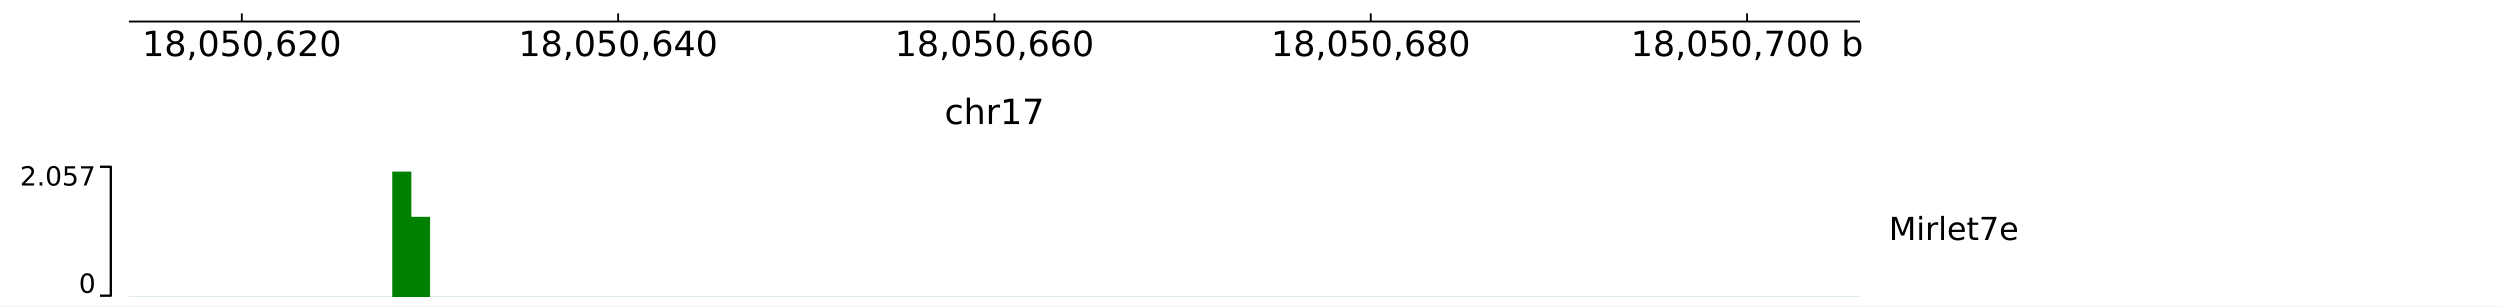
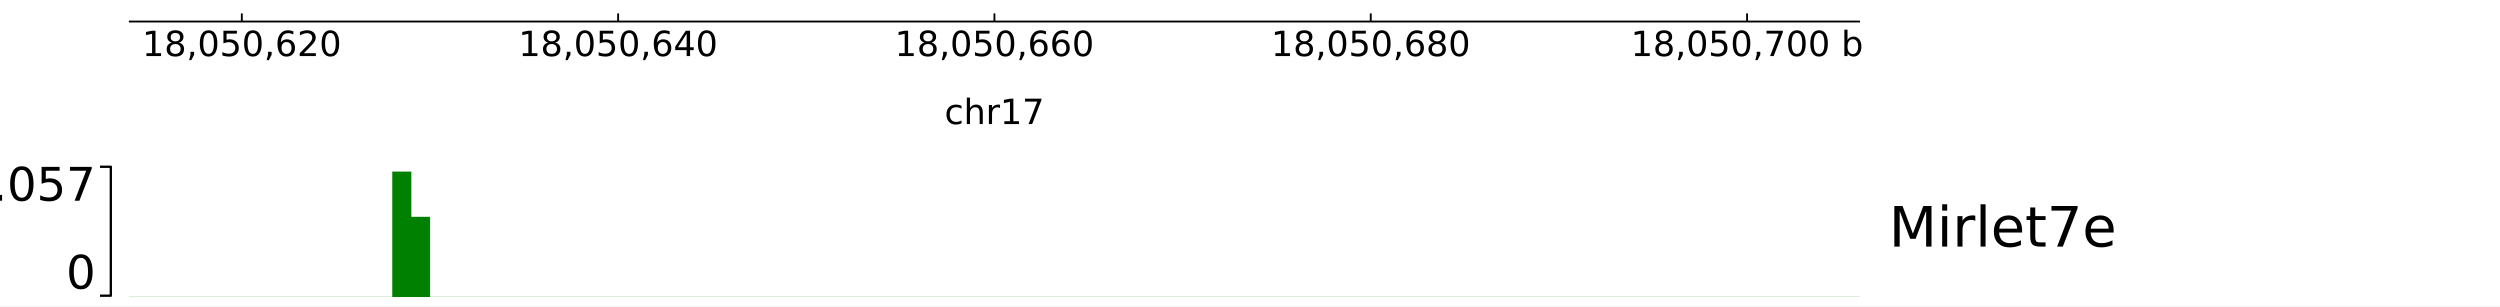
<svg xmlns="http://www.w3.org/2000/svg" xmlns:xlink="http://www.w3.org/1999/xlink" width="1077.165pt" height="131.932pt" viewBox="0 0 1077.165 131.932" version="1.1">
  <defs>
    <style type="text/css">*{stroke-linejoin: round; stroke-linecap: butt}</style>
  </defs>
  <g id="figure_1">
    <g id="patch_1">
      <path d="M 0 131.932  L 1077.165 131.932  L 1077.165 0  L 0 0  z " style="fill: #ffffff" />
    </g>
    <g id="axes_1">
      <g id="mpl_toolkits.axisartist.axis_artist_1">
        <defs>
-           <path id="mdcd9a4826a" d="M 0 0  L 0 -3.5  " style="stroke: #000000; stroke-width: 0.8" />
+           <path id="m7ed0bd65f9" d="M 0 0  L 0 -3.5  " style="stroke: #000000; stroke-width: 0.8" />
        </defs>
        <g>
-           <use xlink:href="#mdcd9a4826a" x="104.19" y="9.273" style="fill: none; stroke: #000000; stroke-width: 0.8" />
-         </g>
-         <g>
-           <use xlink:href="#mdcd9a4826a" x="266.33" y="9.273" style="fill: none; stroke: #000000; stroke-width: 0.8" />
-         </g>
-         <g>
-           <use xlink:href="#mdcd9a4826a" x="428.47" y="9.273" style="fill: none; stroke: #000000; stroke-width: 0.8" />
-         </g>
-         <g>
-           <use xlink:href="#mdcd9a4826a" x="590.61" y="9.273" style="fill: none; stroke: #000000; stroke-width: 0.8" />
-         </g>
-         <g>
-           <use xlink:href="#mdcd9a4826a" x="752.75" y="9.273" style="fill: none; stroke: #000000; stroke-width: 0.8" />
+           <use xlink:href="#m7ed0bd65f9" x="104.19" y="9.273" style="fill: none; stroke: #000000; stroke-width: 0.8" />
+         </g>
+         <g>
+           <use xlink:href="#m7ed0bd65f9" x="266.33" y="9.273" style="fill: none; stroke: #000000; stroke-width: 0.8" />
+         </g>
+         <g>
+           <use xlink:href="#m7ed0bd65f9" x="428.47" y="9.273" style="fill: none; stroke: #000000; stroke-width: 0.8" />
+         </g>
+         <g>
+           <use xlink:href="#m7ed0bd65f9" x="590.61" y="9.273" style="fill: none; stroke: #000000; stroke-width: 0.8" />
+         </g>
+         <g>
+           <use xlink:href="#m7ed0bd65f9" x="752.75" y="9.273" style="fill: none; stroke: #000000; stroke-width: 0.8" />
        </g>
        <g id="text_1">
          <g transform="translate(61.24823 24.17057)scale(0.15 -0.15)">
            <defs>
              <path id="DejaVuSans-31" d="M 794 531  L 1825 531  L 1825 4091  L 703 3866  L 703 4441  L 1819 4666  L 2450 4666  L 2450 531  L 3481 531  L 3481 0  L 794 0  L 794 531  z " transform="scale(0.015625)" />
              <path id="DejaVuSans-38" d="M 2034 2216  Q 1584 2216 1326 1975  Q 1069 1734 1069 1313  Q 1069 891 1326 650  Q 1584 409 2034 409  Q 2484 409 2743 651  Q 3003 894 3003 1313  Q 3003 1734 2745 1975  Q 2488 2216 2034 2216  z M 1403 2484  Q 997 2584 770 2862  Q 544 3141 544 3541  Q 544 4100 942 4425  Q 1341 4750 2034 4750  Q 2731 4750 3128 4425  Q 3525 4100 3525 3541  Q 3525 3141 3298 2862  Q 3072 2584 2669 2484  Q 3125 2378 3379 2068  Q 3634 1759 3634 1313  Q 3634 634 3220 271  Q 2806 -91 2034 -91  Q 1263 -91 848 271  Q 434 634 434 1313  Q 434 1759 690 2068  Q 947 2378 1403 2484  z M 1172 3481  Q 1172 3119 1398 2916  Q 1625 2713 2034 2713  Q 2441 2713 2670 2916  Q 2900 3119 2900 3481  Q 2900 3844 2670 4047  Q 2441 4250 2034 4250  Q 1625 4250 1398 4047  Q 1172 3844 1172 3481  z " transform="scale(0.015625)" />
              <path id="DejaVuSans-2c" d="M 750 794  L 1409 794  L 1409 256  L 897 -744  L 494 -744  L 750 256  L 750 794  z " transform="scale(0.015625)" />
              <path id="DejaVuSans-30" d="M 2034 4250  Q 1547 4250 1301 3770  Q 1056 3291 1056 2328  Q 1056 1369 1301 889  Q 1547 409 2034 409  Q 2525 409 2770 889  Q 3016 1369 3016 2328  Q 3016 3291 2770 3770  Q 2525 4250 2034 4250  z M 2034 4750  Q 2819 4750 3233 4129  Q 3647 3509 3647 2328  Q 3647 1150 3233 529  Q 2819 -91 2034 -91  Q 1250 -91 836 529  Q 422 1150 422 2328  Q 422 3509 836 4129  Q 1250 4750 2034 4750  z " transform="scale(0.015625)" />
              <path id="DejaVuSans-35" d="M 691 4666  L 3169 4666  L 3169 4134  L 1269 4134  L 1269 2991  Q 1406 3038 1543 3061  Q 1681 3084 1819 3084  Q 2600 3084 3056 2656  Q 3513 2228 3513 1497  Q 3513 744 3044 326  Q 2575 -91 1722 -91  Q 1428 -91 1123 -41  Q 819 9 494 109  L 494 744  Q 775 591 1075 516  Q 1375 441 1709 441  Q 2250 441 2565 725  Q 2881 1009 2881 1497  Q 2881 1984 2565 2268  Q 2250 2553 1709 2553  Q 1456 2553 1204 2497  Q 953 2441 691 2322  L 691 4666  z " transform="scale(0.015625)" />
              <path id="DejaVuSans-36" d="M 2113 2584  Q 1688 2584 1439 2293  Q 1191 2003 1191 1497  Q 1191 994 1439 701  Q 1688 409 2113 409  Q 2538 409 2786 701  Q 3034 994 3034 1497  Q 3034 2003 2786 2293  Q 2538 2584 2113 2584  z M 3366 4563  L 3366 3988  Q 3128 4100 2886 4159  Q 2644 4219 2406 4219  Q 1781 4219 1451 3797  Q 1122 3375 1075 2522  Q 1259 2794 1537 2939  Q 1816 3084 2150 3084  Q 2853 3084 3261 2657  Q 3669 2231 3669 1497  Q 3669 778 3244 343  Q 2819 -91 2113 -91  Q 1303 -91 875 529  Q 447 1150 447 2328  Q 447 3434 972 4092  Q 1497 4750 2381 4750  Q 2619 4750 2861 4703  Q 3103 4656 3366 4563  z " transform="scale(0.015625)" />
              <path id="DejaVuSans-32" d="M 1228 531  L 3431 531  L 3431 0  L 469 0  L 469 531  Q 828 903 1448 1529  Q 2069 2156 2228 2338  Q 2531 2678 2651 2914  Q 2772 3150 2772 3378  Q 2772 3750 2511 3984  Q 2250 4219 1831 4219  Q 1534 4219 1204 4116  Q 875 4013 500 3803  L 500 4441  Q 881 4594 1212 4672  Q 1544 4750 1819 4750  Q 2544 4750 2975 4387  Q 3406 4025 3406 3419  Q 3406 3131 3298 2873  Q 3191 2616 2906 2266  Q 2828 2175 2409 1742  Q 1991 1309 1228 531  z " transform="scale(0.015625)" />
            </defs>
            <use xlink:href="#DejaVuSans-31" />
            <use xlink:href="#DejaVuSans-38" x="63.623" />
            <use xlink:href="#DejaVuSans-2c" x="127.246" />
            <use xlink:href="#DejaVuSans-30" x="159.033" />
            <use xlink:href="#DejaVuSans-35" x="222.656" />
            <use xlink:href="#DejaVuSans-30" x="286.279" />
            <use xlink:href="#DejaVuSans-2c" x="349.902" />
            <use xlink:href="#DejaVuSans-36" x="381.689" />
            <use xlink:href="#DejaVuSans-32" x="445.312" />
            <use xlink:href="#DejaVuSans-30" x="508.936" />
          </g>
        </g>
        <g id="text_2">
          <g transform="translate(223.3882 24.17057)scale(0.15 -0.15)">
            <defs>
              <path id="DejaVuSans-34" d="M 2419 4116  L 825 1625  L 2419 1625  L 2419 4116  z M 2253 4666  L 3047 4666  L 3047 1625  L 3713 1625  L 3713 1100  L 3047 1100  L 3047 0  L 2419 0  L 2419 1100  L 313 1100  L 313 1709  L 2253 4666  z " transform="scale(0.015625)" />
            </defs>
            <use xlink:href="#DejaVuSans-31" />
            <use xlink:href="#DejaVuSans-38" x="63.623" />
            <use xlink:href="#DejaVuSans-2c" x="127.246" />
            <use xlink:href="#DejaVuSans-30" x="159.033" />
            <use xlink:href="#DejaVuSans-35" x="222.656" />
            <use xlink:href="#DejaVuSans-30" x="286.279" />
            <use xlink:href="#DejaVuSans-2c" x="349.902" />
            <use xlink:href="#DejaVuSans-36" x="381.689" />
            <use xlink:href="#DejaVuSans-34" x="445.312" />
            <use xlink:href="#DejaVuSans-30" x="508.936" />
          </g>
        </g>
        <g id="text_3">
          <g transform="translate(385.5282 24.17057)scale(0.15 -0.15)">
            <use xlink:href="#DejaVuSans-31" />
            <use xlink:href="#DejaVuSans-38" x="63.623" />
            <use xlink:href="#DejaVuSans-2c" x="127.246" />
            <use xlink:href="#DejaVuSans-30" x="159.033" />
            <use xlink:href="#DejaVuSans-35" x="222.656" />
            <use xlink:href="#DejaVuSans-30" x="286.279" />
            <use xlink:href="#DejaVuSans-2c" x="349.902" />
            <use xlink:href="#DejaVuSans-36" x="381.689" />
            <use xlink:href="#DejaVuSans-36" x="445.312" />
            <use xlink:href="#DejaVuSans-30" x="508.936" />
          </g>
        </g>
        <g id="text_4">
          <g transform="translate(547.6682 24.17057)scale(0.15 -0.15)">
            <use xlink:href="#DejaVuSans-31" />
            <use xlink:href="#DejaVuSans-38" x="63.623" />
            <use xlink:href="#DejaVuSans-2c" x="127.246" />
            <use xlink:href="#DejaVuSans-30" x="159.033" />
            <use xlink:href="#DejaVuSans-35" x="222.656" />
            <use xlink:href="#DejaVuSans-30" x="286.279" />
            <use xlink:href="#DejaVuSans-2c" x="349.902" />
            <use xlink:href="#DejaVuSans-36" x="381.689" />
            <use xlink:href="#DejaVuSans-38" x="445.312" />
            <use xlink:href="#DejaVuSans-30" x="508.936" />
          </g>
        </g>
        <g id="text_5">
          <g transform="translate(702.6633 24.17057)scale(0.15 -0.15)">
            <defs>
              <path id="DejaVuSans-37" d="M 525 4666  L 3525 4666  L 3525 4397  L 1831 0  L 1172 0  L 2766 4134  L 525 4134  L 525 4666  z " transform="scale(0.015625)" />
              <path id="DejaVuSans-20" transform="scale(0.015625)" />
              <path id="DejaVuSans-62" d="M 3116 1747  Q 3116 2381 2855 2742  Q 2594 3103 2138 3103  Q 1681 3103 1420 2742  Q 1159 2381 1159 1747  Q 1159 1113 1420 752  Q 1681 391 2138 391  Q 2594 391 2855 752  Q 3116 1113 3116 1747  z M 1159 2969  Q 1341 3281 1617 3432  Q 1894 3584 2278 3584  Q 2916 3584 3314 3078  Q 3713 2572 3713 1747  Q 3713 922 3314 415  Q 2916 -91 2278 -91  Q 1894 -91 1617 61  Q 1341 213 1159 525  L 1159 0  L 581 0  L 581 4863  L 1159 4863  L 1159 2969  z " transform="scale(0.015625)" />
            </defs>
            <use xlink:href="#DejaVuSans-31" />
            <use xlink:href="#DejaVuSans-38" x="63.623" />
            <use xlink:href="#DejaVuSans-2c" x="127.246" />
            <use xlink:href="#DejaVuSans-30" x="159.033" />
            <use xlink:href="#DejaVuSans-35" x="222.656" />
            <use xlink:href="#DejaVuSans-30" x="286.279" />
            <use xlink:href="#DejaVuSans-2c" x="349.902" />
            <use xlink:href="#DejaVuSans-37" x="381.689" />
            <use xlink:href="#DejaVuSans-30" x="445.312" />
            <use xlink:href="#DejaVuSans-30" x="508.936" />
            <use xlink:href="#DejaVuSans-20" x="572.559" />
            <use xlink:href="#DejaVuSans-62" x="604.346" />
          </g>
        </g>
        <g id="patch_2">
-           <path d="M 55.548 9.273  L 801.392 9.273  " clip-path="url(#pbf2c86be9a)" style="fill: none; stroke: #000000; stroke-width: 0.8; stroke-linecap: square" />
+           <path d="M 55.548 9.273  L 801.392 9.273  " clip-path="url(#p1bac71f9ff)" style="fill: none; stroke: #000000; stroke-width: 0.8; stroke-linecap: square" />
        </g>
      </g>
      <g id="text_6">
        <g transform="translate(406.9665 53.45653)scale(0.15 -0.15)">
          <defs>
            <path id="DejaVuSans-63" d="M 3122 3366  L 3122 2828  Q 2878 2963 2633 3030  Q 2388 3097 2138 3097  Q 1578 3097 1268 2742  Q 959 2388 959 1747  Q 959 1106 1268 751  Q 1578 397 2138 397  Q 2388 397 2633 464  Q 2878 531 3122 666  L 3122 134  Q 2881 22 2623 -34  Q 2366 -91 2075 -91  Q 1284 -91 818 406  Q 353 903 353 1747  Q 353 2603 823 3093  Q 1294 3584 2113 3584  Q 2378 3584 2631 3529  Q 2884 3475 3122 3366  z " transform="scale(0.015625)" />
            <path id="DejaVuSans-68" d="M 3513 2113  L 3513 0  L 2938 0  L 2938 2094  Q 2938 2591 2744 2837  Q 2550 3084 2163 3084  Q 1697 3084 1428 2787  Q 1159 2491 1159 1978  L 1159 0  L 581 0  L 581 4863  L 1159 4863  L 1159 2956  Q 1366 3272 1645 3428  Q 1925 3584 2291 3584  Q 2894 3584 3203 3211  Q 3513 2838 3513 2113  z " transform="scale(0.015625)" />
            <path id="DejaVuSans-72" d="M 2631 2963  Q 2534 3019 2420 3045  Q 2306 3072 2169 3072  Q 1681 3072 1420 2755  Q 1159 2438 1159 1844  L 1159 0  L 581 0  L 581 3500  L 1159 3500  L 1159 2956  Q 1341 3275 1631 3429  Q 1922 3584 2338 3584  Q 2397 3584 2469 3576  Q 2541 3569 2628 3553  L 2631 2963  z " transform="scale(0.015625)" />
          </defs>
          <use xlink:href="#DejaVuSans-63" />
          <use xlink:href="#DejaVuSans-68" x="54.98" />
          <use xlink:href="#DejaVuSans-72" x="118.359" />
          <use xlink:href="#DejaVuSans-31" x="159.473" />
          <use xlink:href="#DejaVuSans-37" x="223.096" />
        </g>
      </g>
    </g>
    <g id="axes_2" />
    <g id="axes_3" />
    <g id="axes_4" />
    <g id="axes_5" />
    <g id="axes_6" />
    <g id="axes_7">
      <g id="PolyCollection_1">
        <defs>
-           <path id="mc6138ea932" d="M 55.548 -3.958  L 55.548 -3.958  L 63.655 -3.958  L 63.655 -3.958  L 71.762 -3.958  L 71.762 -3.958  L 79.869 -3.958  L 79.869 -3.958  L 87.976 -3.958  L 87.976 -3.958  L 96.083 -3.958  L 96.083 -3.958  L 104.19 -3.958  L 104.19 -3.958  L 112.297 -3.958  L 112.297 -3.958  L 120.404 -3.958  L 120.404 -3.958  L 128.511 -3.958  L 128.511 -3.958  L 136.618 -3.958  L 136.618 -3.958  L 144.725 -3.958  L 144.725 -3.958  L 152.832 -3.958  L 152.832 -3.958  L 160.939 -3.958  L 160.939 -3.958  L 169.046 -3.958  L 169.046 -57.951  L 177.153 -57.951  L 177.153 -38.452  L 185.26 -38.452  L 185.26 -3.958  L 193.367 -3.958  L 193.367 -3.958  L 201.474 -3.958  L 201.474 -3.958  L 209.581 -3.958  L 209.581 -3.958  L 217.688 -3.958  L 217.688 -3.958  L 225.795 -3.958  L 225.795 -3.958  L 233.902 -3.958  L 233.902 -3.958  L 242.009 -3.958  L 242.009 -3.958  L 250.116 -3.958  L 250.116 -3.958  L 258.223 -3.958  L 258.223 -3.958  L 266.33 -3.958  L 266.33 -3.958  L 274.437 -3.958  L 274.437 -3.958  L 282.544 -3.958  L 282.544 -3.958  L 290.651 -3.958  L 290.651 -3.958  L 298.758 -3.958  L 298.758 -3.958  L 306.865 -3.958  L 306.865 -3.958  L 314.972 -3.958  L 314.972 -3.958  L 323.079 -3.958  L 323.079 -3.958  L 331.186 -3.958  L 331.186 -3.958  L 339.293 -3.958  L 339.293 -3.958  L 347.4 -3.958  L 347.4 -3.958  L 355.507 -3.958  L 355.507 -3.958  L 363.614 -3.958  L 363.614 -3.958  L 371.721 -3.958  L 371.721 -3.958  L 379.828 -3.958  L 379.828 -3.958  L 387.935 -3.958  L 387.935 -3.958  L 396.042 -3.958  L 396.042 -3.958  L 404.149 -3.958  L 404.149 -3.958  L 412.256 -3.958  L 412.256 -3.958  L 420.363 -3.958  L 420.363 -3.958  L 428.47 -3.958  L 428.47 -3.958  L 436.577 -3.958  L 436.577 -3.958  L 444.684 -3.958  L 444.684 -3.958  L 452.791 -3.958  L 452.791 -3.958  L 460.898 -3.958  L 460.898 -3.958  L 469.005 -3.958  L 469.005 -3.958  L 477.112 -3.958  L 477.112 -3.958  L 485.219 -3.958  L 485.219 -3.958  L 493.326 -3.958  L 493.326 -3.958  L 501.433 -3.958  L 501.433 -3.958  L 509.54 -3.958  L 509.54 -3.958  L 517.647 -3.958  L 517.647 -3.958  L 525.754 -3.958  L 525.754 -3.958  L 533.861 -3.958  L 533.861 -3.958  L 541.968 -3.958  L 541.968 -3.958  L 550.075 -3.958  L 550.075 -3.958  L 558.182 -3.958  L 558.182 -3.958  L 566.289 -3.958  L 566.289 -3.958  L 574.396 -3.958  L 574.396 -3.958  L 582.503 -3.958  L 582.503 -3.958  L 590.61 -3.958  L 590.61 -3.958  L 598.717 -3.958  L 598.717 -3.958  L 606.824 -3.958  L 606.824 -3.958  L 614.931 -3.958  L 614.931 -3.958  L 623.038 -3.958  L 623.038 -3.958  L 631.145 -3.958  L 631.145 -3.958  L 639.252 -3.958  L 639.252 -3.958  L 647.359 -3.958  L 647.359 -3.958  L 655.466 -3.958  L 655.466 -3.958  L 663.573 -3.958  L 663.573 -3.958  L 671.68 -3.958  L 671.68 -3.958  L 679.787 -3.958  L 679.787 -3.958  L 687.894 -3.958  L 687.894 -3.958  L 696.001 -3.958  L 696.001 -3.958  L 704.108 -3.958  L 704.108 -3.958  L 712.215 -3.958  L 712.215 -3.958  L 720.322 -3.958  L 720.322 -3.958  L 728.429 -3.958  L 728.429 -3.958  L 736.536 -3.958  L 736.536 -3.958  L 744.643 -3.958  L 744.643 -3.958  L 752.75 -3.958  L 752.75 -3.958  L 760.857 -3.958  L 760.857 -3.958  L 768.964 -3.958  L 768.964 -3.958  L 777.071 -3.958  L 777.071 -3.958  L 785.178 -3.958  L 785.178 -3.958  L 793.285 -3.958  L 793.285 -3.958  L 801.392 -3.958  L 801.392 -3.958  L 801.392 -3.958  L 793.285 -3.958  L 793.285 -3.958  L 785.178 -3.958  L 785.178 -3.958  L 777.071 -3.958  L 777.071 -3.958  L 768.964 -3.958  L 768.964 -3.958  L 760.857 -3.958  L 760.857 -3.958  L 752.75 -3.958  L 752.75 -3.958  L 744.643 -3.958  L 744.643 -3.958  L 736.536 -3.958  L 736.536 -3.958  L 728.429 -3.958  L 728.429 -3.958  L 720.322 -3.958  L 720.322 -3.958  L 712.215 -3.958  L 712.215 -3.958  L 704.108 -3.958  L 704.108 -3.958  L 696.001 -3.958  L 696.001 -3.958  L 687.894 -3.958  L 687.894 -3.958  L 679.787 -3.958  L 679.787 -3.958  L 671.68 -3.958  L 671.68 -3.958  L 663.573 -3.958  L 663.573 -3.958  L 655.466 -3.958  L 655.466 -3.958  L 647.359 -3.958  L 647.359 -3.958  L 639.252 -3.958  L 639.252 -3.958  L 631.145 -3.958  L 631.145 -3.958  L 623.038 -3.958  L 623.038 -3.958  L 614.931 -3.958  L 614.931 -3.958  L 606.824 -3.958  L 606.824 -3.958  L 598.717 -3.958  L 598.717 -3.958  L 590.61 -3.958  L 590.61 -3.958  L 582.503 -3.958  L 582.503 -3.958  L 574.396 -3.958  L 574.396 -3.958  L 566.289 -3.958  L 566.289 -3.958  L 558.182 -3.958  L 558.182 -3.958  L 550.075 -3.958  L 550.075 -3.958  L 541.968 -3.958  L 541.968 -3.958  L 533.861 -3.958  L 533.861 -3.958  L 525.754 -3.958  L 525.754 -3.958  L 517.647 -3.958  L 517.647 -3.958  L 509.54 -3.958  L 509.54 -3.958  L 501.433 -3.958  L 501.433 -3.958  L 493.326 -3.958  L 493.326 -3.958  L 485.219 -3.958  L 485.219 -3.958  L 477.112 -3.958  L 477.112 -3.958  L 469.005 -3.958  L 469.005 -3.958  L 460.898 -3.958  L 460.898 -3.958  L 452.791 -3.958  L 452.791 -3.958  L 444.684 -3.958  L 444.684 -3.958  L 436.577 -3.958  L 436.577 -3.958  L 428.47 -3.958  L 428.47 -3.958  L 420.363 -3.958  L 420.363 -3.958  L 412.256 -3.958  L 412.256 -3.958  L 404.149 -3.958  L 404.149 -3.958  L 396.042 -3.958  L 396.042 -3.958  L 387.935 -3.958  L 387.935 -3.958  L 379.828 -3.958  L 379.828 -3.958  L 371.721 -3.958  L 371.721 -3.958  L 363.614 -3.958  L 363.614 -3.958  L 355.507 -3.958  L 355.507 -3.958  L 347.4 -3.958  L 347.4 -3.958  L 339.293 -3.958  L 339.293 -3.958  L 331.186 -3.958  L 331.186 -3.958  L 323.079 -3.958  L 323.079 -3.958  L 314.972 -3.958  L 314.972 -3.958  L 306.865 -3.958  L 306.865 -3.958  L 298.758 -3.958  L 298.758 -3.958  L 290.651 -3.958  L 290.651 -3.958  L 282.544 -3.958  L 282.544 -3.958  L 274.437 -3.958  L 274.437 -3.958  L 266.33 -3.958  L 266.33 -3.958  L 258.223 -3.958  L 258.223 -3.958  L 250.116 -3.958  L 250.116 -3.958  L 242.009 -3.958  L 242.009 -3.958  L 233.902 -3.958  L 233.902 -3.958  L 225.795 -3.958  L 225.795 -3.958  L 217.688 -3.958  L 217.688 -3.958  L 209.581 -3.958  L 209.581 -3.958  L 201.474 -3.958  L 201.474 -3.958  L 193.367 -3.958  L 193.367 -3.958  L 185.26 -3.958  L 185.26 -3.958  L 177.153 -3.958  L 177.153 -3.958  L 169.046 -3.958  L 169.046 -3.958  L 160.939 -3.958  L 160.939 -3.958  L 152.832 -3.958  L 152.832 -3.958  L 144.725 -3.958  L 144.725 -3.958  L 136.618 -3.958  L 136.618 -3.958  L 128.511 -3.958  L 128.511 -3.958  L 120.404 -3.958  L 120.404 -3.958  L 112.297 -3.958  L 112.297 -3.958  L 104.19 -3.958  L 104.19 -3.958  L 96.083 -3.958  L 96.083 -3.958  L 87.976 -3.958  L 87.976 -3.958  L 79.869 -3.958  L 79.869 -3.958  L 71.762 -3.958  L 71.762 -3.958  L 63.655 -3.958  L 63.655 -3.958  L 55.548 -3.958  z " style="stroke: #008000; stroke-width: 0.1" />
+           <path id="m4dd77fa8f6" d="M 55.548 -3.958  L 55.548 -3.958  L 63.655 -3.958  L 63.655 -3.958  L 71.762 -3.958  L 71.762 -3.958  L 79.869 -3.958  L 79.869 -3.958  L 87.976 -3.958  L 87.976 -3.958  L 96.083 -3.958  L 96.083 -3.958  L 104.19 -3.958  L 104.19 -3.958  L 112.297 -3.958  L 112.297 -3.958  L 120.404 -3.958  L 120.404 -3.958  L 128.511 -3.958  L 128.511 -3.958  L 136.618 -3.958  L 136.618 -3.958  L 144.725 -3.958  L 144.725 -3.958  L 152.832 -3.958  L 152.832 -3.958  L 160.939 -3.958  L 160.939 -3.958  L 169.046 -3.958  L 169.046 -57.951  L 177.153 -57.951  L 177.153 -38.452  L 185.26 -38.452  L 185.26 -3.958  L 193.367 -3.958  L 193.367 -3.958  L 201.474 -3.958  L 201.474 -3.958  L 209.581 -3.958  L 209.581 -3.958  L 217.688 -3.958  L 217.688 -3.958  L 225.795 -3.958  L 225.795 -3.958  L 233.902 -3.958  L 233.902 -3.958  L 242.009 -3.958  L 242.009 -3.958  L 250.116 -3.958  L 250.116 -3.958  L 258.223 -3.958  L 258.223 -3.958  L 266.33 -3.958  L 266.33 -3.958  L 274.437 -3.958  L 274.437 -3.958  L 282.544 -3.958  L 282.544 -3.958  L 290.651 -3.958  L 290.651 -3.958  L 298.758 -3.958  L 298.758 -3.958  L 306.865 -3.958  L 306.865 -3.958  L 314.972 -3.958  L 314.972 -3.958  L 323.079 -3.958  L 323.079 -3.958  L 331.186 -3.958  L 331.186 -3.958  L 339.293 -3.958  L 339.293 -3.958  L 347.4 -3.958  L 347.4 -3.958  L 355.507 -3.958  L 355.507 -3.958  L 363.614 -3.958  L 363.614 -3.958  L 371.721 -3.958  L 371.721 -3.958  L 379.828 -3.958  L 379.828 -3.958  L 387.935 -3.958  L 387.935 -3.958  L 396.042 -3.958  L 396.042 -3.958  L 404.149 -3.958  L 404.149 -3.958  L 412.256 -3.958  L 412.256 -3.958  L 420.363 -3.958  L 420.363 -3.958  L 428.47 -3.958  L 428.47 -3.958  L 436.577 -3.958  L 436.577 -3.958  L 444.684 -3.958  L 444.684 -3.958  L 452.791 -3.958  L 452.791 -3.958  L 460.898 -3.958  L 460.898 -3.958  L 469.005 -3.958  L 469.005 -3.958  L 477.112 -3.958  L 477.112 -3.958  L 485.219 -3.958  L 485.219 -3.958  L 493.326 -3.958  L 493.326 -3.958  L 501.433 -3.958  L 501.433 -3.958  L 509.54 -3.958  L 509.54 -3.958  L 517.647 -3.958  L 517.647 -3.958  L 525.754 -3.958  L 525.754 -3.958  L 533.861 -3.958  L 533.861 -3.958  L 541.968 -3.958  L 541.968 -3.958  L 550.075 -3.958  L 550.075 -3.958  L 558.182 -3.958  L 558.182 -3.958  L 566.289 -3.958  L 566.289 -3.958  L 574.396 -3.958  L 574.396 -3.958  L 582.503 -3.958  L 582.503 -3.958  L 590.61 -3.958  L 590.61 -3.958  L 598.717 -3.958  L 598.717 -3.958  L 606.824 -3.958  L 606.824 -3.958  L 614.931 -3.958  L 614.931 -3.958  L 623.038 -3.958  L 623.038 -3.958  L 631.145 -3.958  L 631.145 -3.958  L 639.252 -3.958  L 639.252 -3.958  L 647.359 -3.958  L 647.359 -3.958  L 655.466 -3.958  L 655.466 -3.958  L 663.573 -3.958  L 663.573 -3.958  L 671.68 -3.958  L 671.68 -3.958  L 679.787 -3.958  L 679.787 -3.958  L 687.894 -3.958  L 687.894 -3.958  L 696.001 -3.958  L 696.001 -3.958  L 704.108 -3.958  L 704.108 -3.958  L 712.215 -3.958  L 712.215 -3.958  L 720.322 -3.958  L 720.322 -3.958  L 728.429 -3.958  L 728.429 -3.958  L 736.536 -3.958  L 736.536 -3.958  L 744.643 -3.958  L 744.643 -3.958  L 752.75 -3.958  L 752.75 -3.958  L 760.857 -3.958  L 760.857 -3.958  L 768.964 -3.958  L 768.964 -3.958  L 777.071 -3.958  L 777.071 -3.958  L 785.178 -3.958  L 785.178 -3.958  L 793.285 -3.958  L 793.285 -3.958  L 801.392 -3.958  L 801.392 -3.958  L 801.392 -3.958  L 793.285 -3.958  L 793.285 -3.958  L 785.178 -3.958  L 785.178 -3.958  L 777.071 -3.958  L 777.071 -3.958  L 768.964 -3.958  L 768.964 -3.958  L 760.857 -3.958  L 760.857 -3.958  L 752.75 -3.958  L 752.75 -3.958  L 744.643 -3.958  L 744.643 -3.958  L 736.536 -3.958  L 736.536 -3.958  L 728.429 -3.958  L 728.429 -3.958  L 720.322 -3.958  L 720.322 -3.958  L 712.215 -3.958  L 712.215 -3.958  L 704.108 -3.958  L 704.108 -3.958  L 696.001 -3.958  L 696.001 -3.958  L 687.894 -3.958  L 687.894 -3.958  L 679.787 -3.958  L 679.787 -3.958  L 671.68 -3.958  L 671.68 -3.958  L 663.573 -3.958  L 663.573 -3.958  L 655.466 -3.958  L 655.466 -3.958  L 647.359 -3.958  L 647.359 -3.958  L 639.252 -3.958  L 639.252 -3.958  L 631.145 -3.958  L 631.145 -3.958  L 623.038 -3.958  L 623.038 -3.958  L 614.931 -3.958  L 614.931 -3.958  L 606.824 -3.958  L 606.824 -3.958  L 598.717 -3.958  L 598.717 -3.958  L 590.61 -3.958  L 590.61 -3.958  L 582.503 -3.958  L 582.503 -3.958  L 574.396 -3.958  L 574.396 -3.958  L 566.289 -3.958  L 566.289 -3.958  L 558.182 -3.958  L 558.182 -3.958  L 550.075 -3.958  L 550.075 -3.958  L 541.968 -3.958  L 541.968 -3.958  L 533.861 -3.958  L 533.861 -3.958  L 525.754 -3.958  L 525.754 -3.958  L 517.647 -3.958  L 517.647 -3.958  L 509.54 -3.958  L 509.54 -3.958  L 501.433 -3.958  L 501.433 -3.958  L 493.326 -3.958  L 493.326 -3.958  L 485.219 -3.958  L 485.219 -3.958  L 477.112 -3.958  L 477.112 -3.958  L 469.005 -3.958  L 469.005 -3.958  L 460.898 -3.958  L 460.898 -3.958  L 452.791 -3.958  L 452.791 -3.958  L 444.684 -3.958  L 444.684 -3.958  L 436.577 -3.958  L 436.577 -3.958  L 428.47 -3.958  L 428.47 -3.958  L 420.363 -3.958  L 420.363 -3.958  L 412.256 -3.958  L 412.256 -3.958  L 404.149 -3.958  L 404.149 -3.958  L 396.042 -3.958  L 396.042 -3.958  L 387.935 -3.958  L 387.935 -3.958  L 379.828 -3.958  L 379.828 -3.958  L 371.721 -3.958  L 371.721 -3.958  L 363.614 -3.958  L 363.614 -3.958  L 355.507 -3.958  L 355.507 -3.958  L 347.4 -3.958  L 347.4 -3.958  L 339.293 -3.958  L 339.293 -3.958  L 331.186 -3.958  L 331.186 -3.958  L 323.079 -3.958  L 323.079 -3.958  L 314.972 -3.958  L 314.972 -3.958  L 306.865 -3.958  L 306.865 -3.958  L 298.758 -3.958  L 298.758 -3.958  L 290.651 -3.958  L 290.651 -3.958  L 282.544 -3.958  L 282.544 -3.958  L 274.437 -3.958  L 274.437 -3.958  L 266.33 -3.958  L 266.33 -3.958  L 258.223 -3.958  L 258.223 -3.958  L 250.116 -3.958  L 250.116 -3.958  L 242.009 -3.958  L 242.009 -3.958  L 233.902 -3.958  L 233.902 -3.958  L 225.795 -3.958  L 225.795 -3.958  L 217.688 -3.958  L 217.688 -3.958  L 209.581 -3.958  L 209.581 -3.958  L 201.474 -3.958  L 201.474 -3.958  L 193.367 -3.958  L 193.367 -3.958  L 185.26 -3.958  L 185.26 -3.958  L 177.153 -3.958  L 177.153 -3.958  L 169.046 -3.958  L 169.046 -3.958  L 160.939 -3.958  L 160.939 -3.958  L 152.832 -3.958  L 152.832 -3.958  L 144.725 -3.958  L 144.725 -3.958  L 136.618 -3.958  L 136.618 -3.958  L 128.511 -3.958  L 128.511 -3.958  L 120.404 -3.958  L 120.404 -3.958  L 112.297 -3.958  L 112.297 -3.958  L 104.19 -3.958  L 104.19 -3.958  L 96.083 -3.958  L 96.083 -3.958  L 87.976 -3.958  L 87.976 -3.958  L 79.869 -3.958  L 79.869 -3.958  L 71.762 -3.958  L 71.762 -3.958  L 63.655 -3.958  L 63.655 -3.958  L 55.548 -3.958  z " style="stroke: #008000; stroke-width: 0.1" />
        </defs>
-         <g clip-path="url(#p43d6cbfe71)">
-           <use xlink:href="#mc6138ea932" x="0" y="131.932" style="fill: #008000; stroke: #008000; stroke-width: 0.1" />
+         <g clip-path="url(#pe01114116c)">
+           <use xlink:href="#m4dd77fa8f6" x="0" y="131.932" style="fill: #008000; stroke: #008000; stroke-width: 0.1" />
        </g>
      </g>
    </g>
    <g id="axes_8">
      <g id="line2d_1">
-         <path d="M 43.087 127.407  L 47.748 127.407  L 47.748 71.848  L 43.087 71.848  " clip-path="url(#p44c3467d87)" style="fill: none; stroke: #000000; stroke-linecap: square" />
+         <path d="M 43.087 127.407  L 47.748 127.407  L 47.748 71.848  L 43.087 71.848  " clip-path="url(#p248feea4e1)" style="fill: none; stroke: #000000; stroke-linecap: square" />
      </g>
      <g id="text_7">
-         <g transform="translate(33.96875 126.1698)scale(0.114 -0.114)">
+         <g transform="translate(28.497 124.3813)scale(0.2 -0.2)">
          <use xlink:href="#DejaVuSans-30" />
        </g>
      </g>
      <g id="text_8">
-         <g transform="translate(8.585942 79.943)scale(0.114 -0.114)">
+         <g transform="translate(-16.03425 86.47766)scale(0.2 -0.2)">
          <defs>
            <path id="DejaVuSans-2e" d="M 684 794  L 1344 794  L 1344 0  L 684 0  L 684 794  z " transform="scale(0.015625)" />
          </defs>
          <use xlink:href="#DejaVuSans-32" />
          <use xlink:href="#DejaVuSans-2e" x="63.623" />
          <use xlink:href="#DejaVuSans-30" x="95.41" />
          <use xlink:href="#DejaVuSans-35" x="159.033" />
          <use xlink:href="#DejaVuSans-37" x="222.656" />
        </g>
      </g>
    </g>
    <g id="axes_9">
      <g id="text_9">
-         <g transform="translate(813.8542 103.4021)scale(0.1368 -0.1368)">
+         <g transform="translate(813.8542 106.2497)scale(0.24 -0.24)">
          <defs>
            <path id="DejaVuSans-4d" d="M 628 4666  L 1569 4666  L 2759 1491  L 3956 4666  L 4897 4666  L 4897 0  L 4281 0  L 4281 4097  L 3078 897  L 2444 897  L 1241 4097  L 1241 0  L 628 0  L 628 4666  z " transform="scale(0.015625)" />
            <path id="DejaVuSans-69" d="M 603 3500  L 1178 3500  L 1178 0  L 603 0  L 603 3500  z M 603 4863  L 1178 4863  L 1178 4134  L 603 4134  L 603 4863  z " transform="scale(0.015625)" />
            <path id="DejaVuSans-6c" d="M 603 4863  L 1178 4863  L 1178 0  L 603 0  L 603 4863  z " transform="scale(0.015625)" />
            <path id="DejaVuSans-65" d="M 3597 1894  L 3597 1613  L 953 1613  Q 991 1019 1311 708  Q 1631 397 2203 397  Q 2534 397 2845 478  Q 3156 559 3463 722  L 3463 178  Q 3153 47 2828 -22  Q 2503 -91 2169 -91  Q 1331 -91 842 396  Q 353 884 353 1716  Q 353 2575 817 3079  Q 1281 3584 2069 3584  Q 2775 3584 3186 3129  Q 3597 2675 3597 1894  z M 3022 2063  Q 3016 2534 2758 2815  Q 2500 3097 2075 3097  Q 1594 3097 1305 2825  Q 1016 2553 972 2059  L 3022 2063  z " transform="scale(0.015625)" />
            <path id="DejaVuSans-74" d="M 1172 4494  L 1172 3500  L 2356 3500  L 2356 3053  L 1172 3053  L 1172 1153  Q 1172 725 1289 603  Q 1406 481 1766 481  L 2356 481  L 2356 0  L 1766 0  Q 1100 0 847 248  Q 594 497 594 1153  L 594 3053  L 172 3053  L 172 3500  L 594 3500  L 594 4494  L 1172 4494  z " transform="scale(0.015625)" />
          </defs>
          <use xlink:href="#DejaVuSans-4d" />
          <use xlink:href="#DejaVuSans-69" x="86.279" />
          <use xlink:href="#DejaVuSans-72" x="114.062" />
          <use xlink:href="#DejaVuSans-6c" x="155.176" />
          <use xlink:href="#DejaVuSans-65" x="182.959" />
          <use xlink:href="#DejaVuSans-74" x="244.482" />
          <use xlink:href="#DejaVuSans-37" x="283.691" />
          <use xlink:href="#DejaVuSans-65" x="347.314" />
        </g>
      </g>
    </g>
  </g>
  <defs>
-     <clipPath id="pbf2c86be9a">
+     <clipPath id="p1bac71f9ff">
      <rect x="55.548" y="3.958" width="745.844" height="53.15" />
    </clipPath>
-     <clipPath id="p43d6cbfe71">
+     <clipPath id="pe01114116c">
      <rect x="55.548" y="71.281" width="745.844" height="56.693" />
    </clipPath>
-     <clipPath id="p44c3467d87">
+     <clipPath id="p248feea4e1">
      <rect x="43.087" y="71.281" width="9.323" height="56.693" />
    </clipPath>
  </defs>
</svg>
